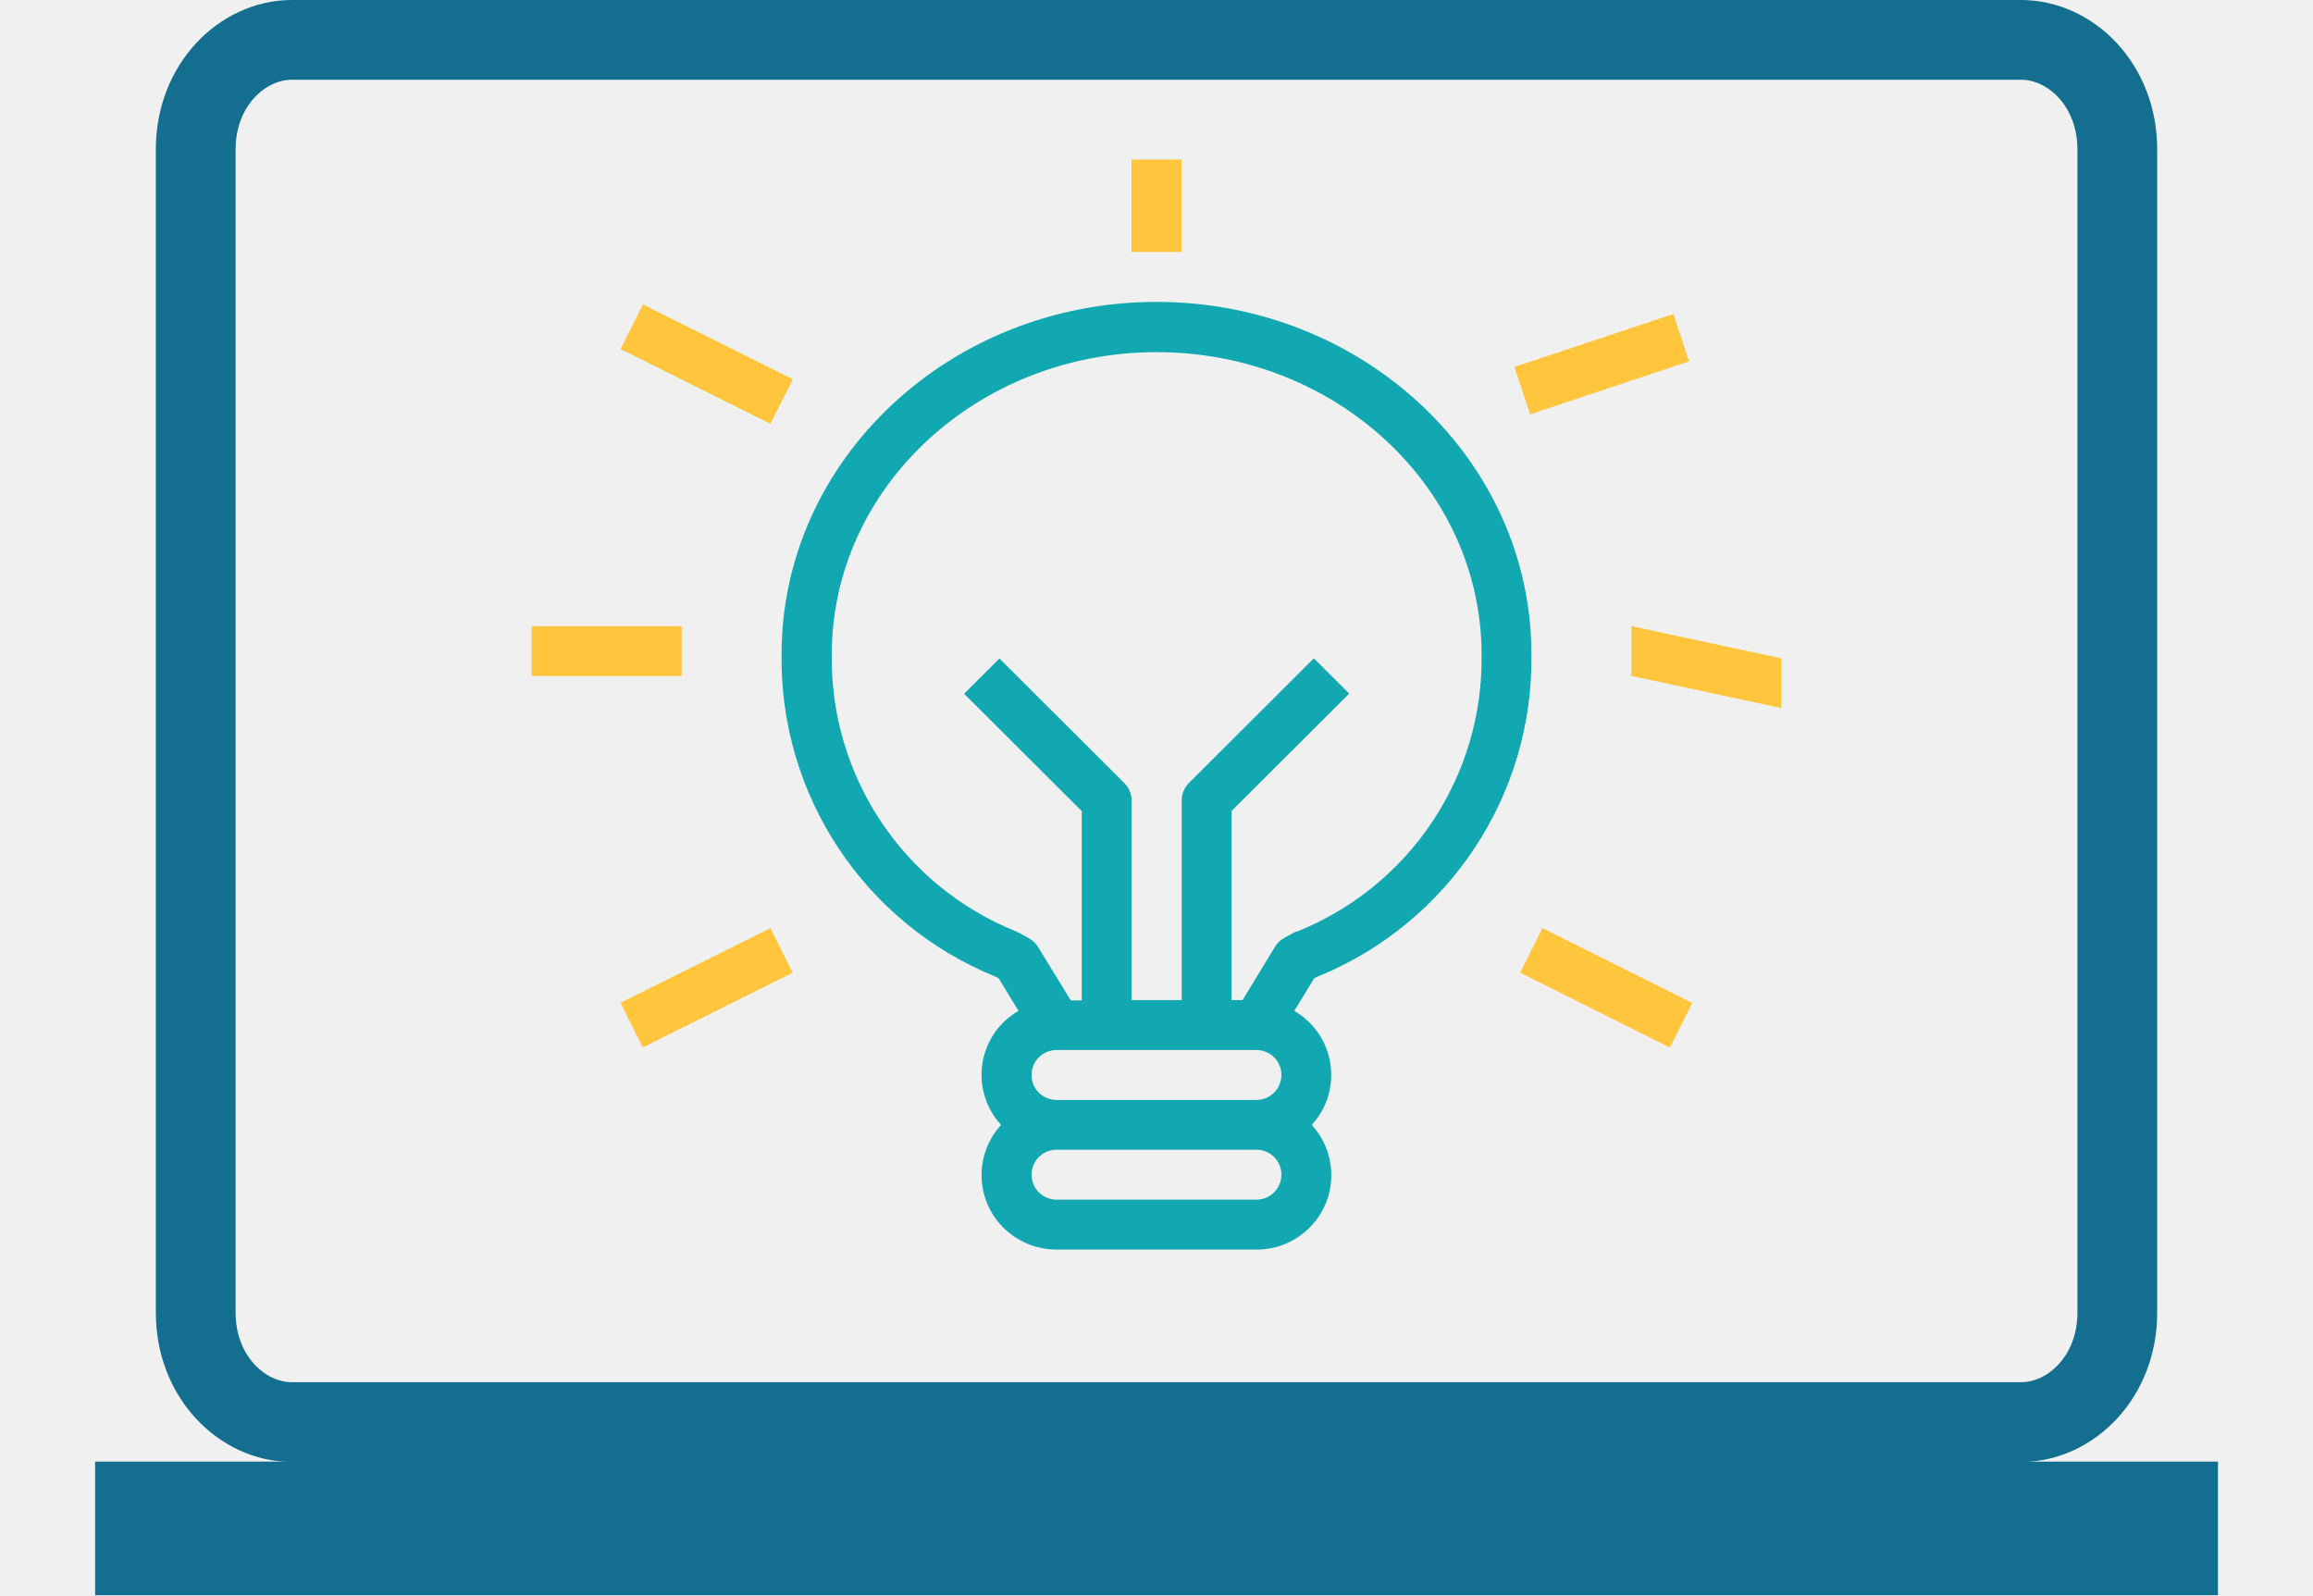
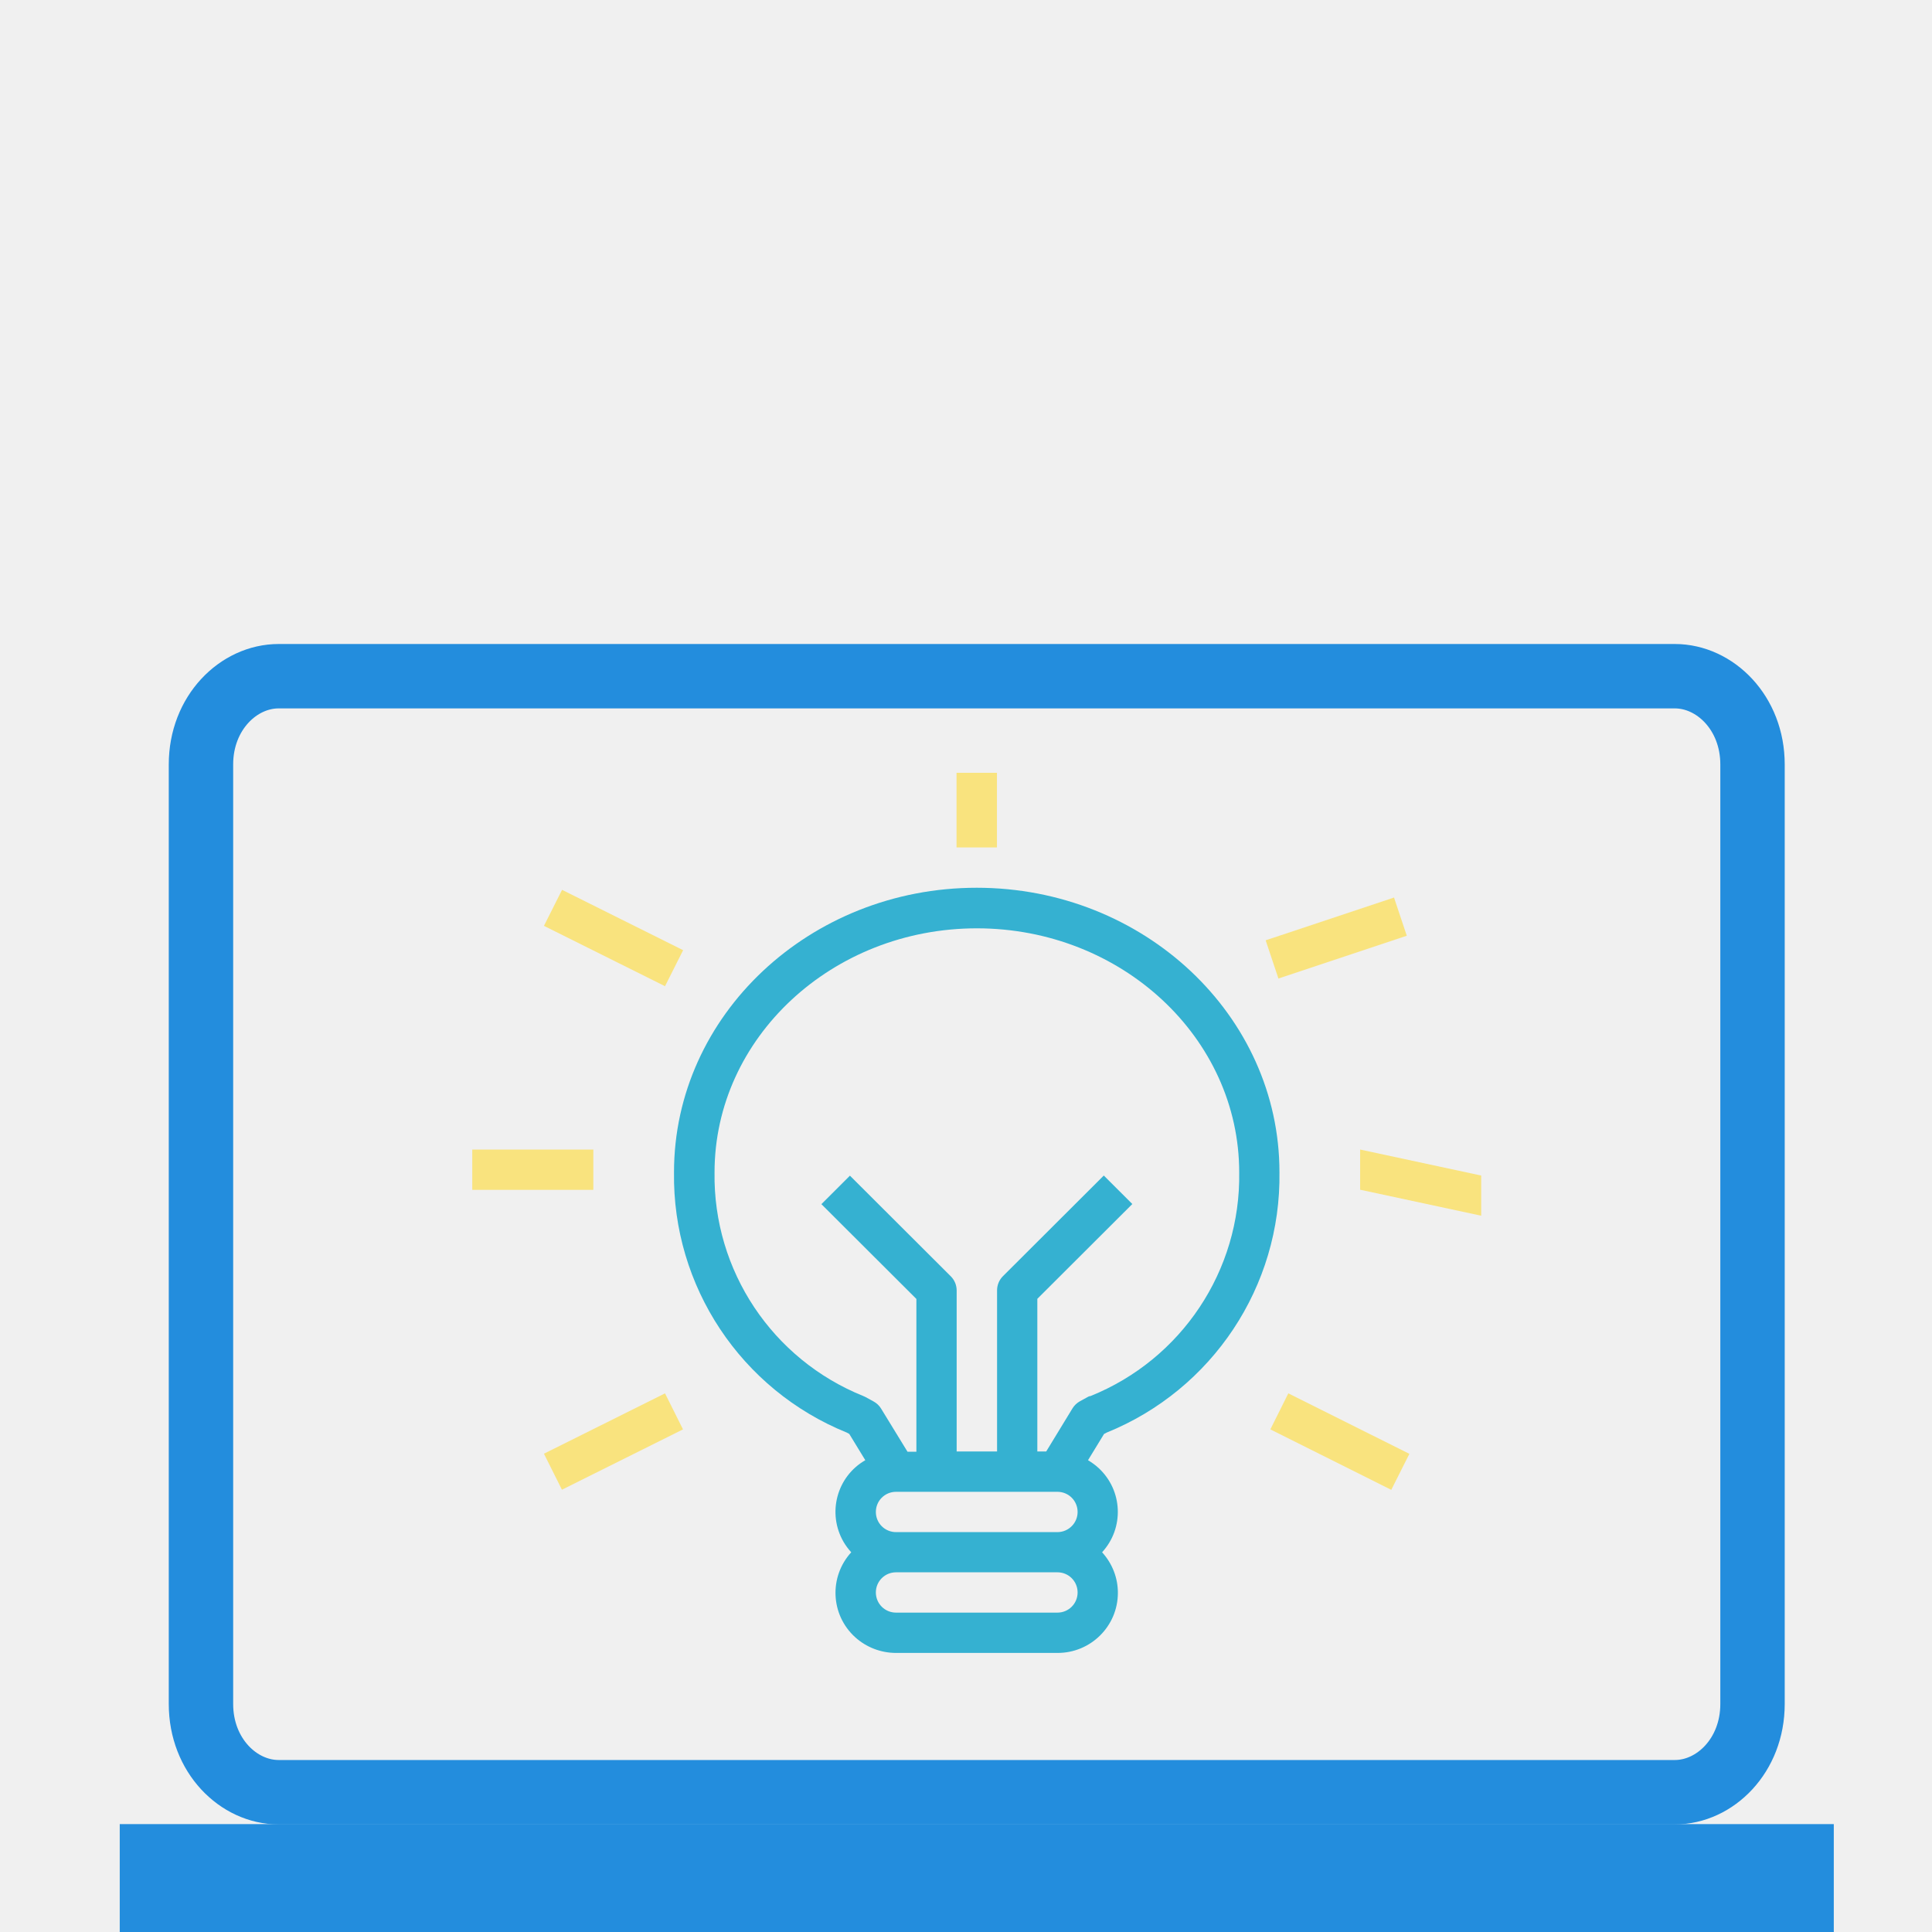
- <svg xmlns="http://www.w3.org/2000/svg" width="87" height="60" viewBox="0 0 87 60" fill="none">
-   <g clip-path="url(#clip0)">
-     <path d="M76.019 53.488H10.981C9.107 53.488 7.362 51.781 7.362 49.378V5.61C7.362 3.207 9.107 1.5 10.981 1.5H76.019C77.893 1.5 79.639 3.207 79.639 5.61V49.378C79.639 51.781 77.893 53.488 76.019 53.488Z" stroke="#136E90" stroke-width="3" />
-     <path d="M81.425 58H5.578V56.974H81.425V58Z" stroke="#136E90" stroke-width="4" />
+ <svg xmlns="http://www.w3.org/2000/svg" width="90" height="90" viewBox="0 0 90 90" fill="none">
+   <g clip-path="url(#clip0_949_475)">
+     <path d="M78.019 83.488H12.981C11.107 83.488 9.362 81.781 9.362 79.378V35.61C9.362 33.207 11.107 31.5 12.981 31.5H78.019C79.893 31.5 81.639 33.207 81.639 35.61V79.378C81.639 81.781 79.893 83.488 78.019 83.488Z" stroke="#238DDD" stroke-width="3" />
+     <path d="M83.425 88H7.578V86.974H83.425V88Z" stroke="#238DDD" stroke-width="4" />
  </g>
-   <g clip-path="url(#clip1)">
-     <path d="M49.547 36.738C54.482 34.739 57.681 29.917 57.602 24.604C57.602 17.298 51.277 11.355 43.5 11.355C35.723 11.355 29.398 17.298 29.398 24.604C29.319 29.917 32.518 34.739 37.453 36.738L37.563 36.798L38.309 38.022C36.974 38.791 36.525 40.494 37.296 41.827C37.399 42.002 37.52 42.166 37.654 42.311C36.61 43.456 36.689 45.225 37.836 46.267C38.358 46.739 39.038 47 39.742 47H47.258C48.806 47.006 50.069 45.758 50.075 44.213C50.081 43.511 49.814 42.832 49.34 42.311C50.378 41.178 50.305 39.422 49.17 38.38C49.018 38.24 48.854 38.125 48.684 38.022L49.431 36.798L49.547 36.738ZM47.258 45.122H39.742C39.22 45.122 38.801 44.704 38.801 44.183C38.801 43.662 39.22 43.244 39.742 43.244H47.258C47.78 43.244 48.199 43.662 48.199 44.183C48.199 44.704 47.78 45.122 47.258 45.122ZM47.258 41.372H39.742C39.22 41.372 38.801 40.954 38.801 40.433C38.801 39.912 39.22 39.494 39.742 39.494H47.258C47.78 39.494 48.199 39.912 48.199 40.433C48.199 40.948 47.78 41.372 47.258 41.372ZM48.691 35.066L48.314 35.272C48.168 35.351 48.047 35.466 47.962 35.605L46.736 37.616H46.323V30.504L50.748 26.088L49.419 24.761L44.72 29.45C44.544 29.626 44.447 29.862 44.447 30.11V37.616H42.565V30.116C42.565 29.868 42.468 29.632 42.292 29.456L37.593 24.767L36.264 26.094L40.689 30.51V37.628H40.276L39.044 35.617C38.959 35.478 38.838 35.363 38.692 35.284L38.316 35.078C38.285 35.06 38.255 35.048 38.224 35.036C33.975 33.327 31.219 29.19 31.286 24.616C31.286 18.346 36.767 13.245 43.506 13.245C50.245 13.245 55.727 18.346 55.727 24.616C55.799 29.184 53.043 33.327 48.794 35.036C48.751 35.036 48.721 35.048 48.691 35.066Z" fill="#12A8B1" />
-     <path d="M23.339 13.13L24.183 11.452L29.823 14.263L28.979 15.941L23.339 13.13Z" fill="#FFC53D" />
-     <path d="M56.959 13.803L62.939 11.809L63.534 13.591L57.554 15.584L56.959 13.803Z" fill="#FFC53D" />
-     <path d="M25.64 23.55H20V25.428H25.64V23.55Z" fill="#FFC53D" />
-     <path d="M61.36 23.55L67 24.761V26.633L61.36 25.422V23.55Z" fill="#FFC53D" />
-     <path d="M23.339 37.719L28.979 34.908L29.817 36.586L24.177 39.397L23.339 37.719Z" fill="#FFC53D" />
-     <path d="M57.178 36.586L58.015 34.908L63.655 37.725L62.811 39.403L57.178 36.586Z" fill="#FFC53D" />
-     <path d="M44.441 6H42.559V9.477H44.441V6Z" fill="#FFC53D" />
+   <g clip-path="url(#clip1_949_475)">
+     <path d="M51.547 66.738C56.482 64.739 59.681 59.917 59.602 54.604C59.602 47.298 53.277 41.355 45.5 41.355C37.723 41.355 31.398 47.298 31.398 54.604C31.319 59.917 34.518 64.739 39.453 66.738L39.563 66.799L40.309 68.022C38.974 68.791 38.525 70.494 39.296 71.827C39.399 72.002 39.52 72.166 39.654 72.311C38.61 73.456 38.689 75.225 39.836 76.267C40.358 76.74 41.038 77 41.742 77H49.258C50.806 77.006 52.069 75.758 52.075 74.213C52.081 73.511 51.814 72.832 51.34 72.311C52.378 71.178 52.305 69.422 51.17 68.38C51.018 68.24 50.854 68.125 50.684 68.022L51.431 66.799L51.547 66.738ZM49.258 75.122H41.742C41.22 75.122 40.801 74.704 40.801 74.183C40.801 73.662 41.22 73.244 41.742 73.244H49.258C49.78 73.244 50.199 73.662 50.199 74.183C50.199 74.704 49.78 75.122 49.258 75.122ZM49.258 71.372H41.742C41.22 71.372 40.801 70.954 40.801 70.433C40.801 69.912 41.22 69.494 41.742 69.494H49.258C49.78 69.494 50.199 69.912 50.199 70.433C50.199 70.948 49.78 71.372 49.258 71.372ZM50.691 65.066L50.314 65.272C50.168 65.351 50.047 65.466 49.962 65.605L48.736 67.616H48.323V60.504L52.748 56.088L51.419 54.761L46.72 59.45C46.544 59.626 46.447 59.862 46.447 60.111V67.616H44.565V60.117C44.565 59.868 44.468 59.632 44.292 59.456L39.593 54.767L38.264 56.094L42.689 60.51V67.628H42.276L41.044 65.617C40.959 65.478 40.838 65.363 40.692 65.284L40.316 65.078C40.285 65.06 40.255 65.048 40.224 65.036C35.975 63.327 33.219 59.19 33.286 54.616C33.286 48.346 38.767 43.245 45.506 43.245C52.245 43.245 57.727 48.346 57.727 54.616C57.799 59.184 55.043 63.327 50.794 65.036C50.751 65.036 50.721 65.048 50.691 65.066Z" fill="#35B1D1" />
+     <path d="M25.339 43.13L26.183 41.452L31.823 44.263L30.979 45.941L25.339 43.13Z" fill="#F9E37E" />
+     <path d="M58.959 43.803L64.939 41.81L65.534 43.591L59.554 45.584L58.959 43.803Z" fill="#F9E37E" />
+     <path d="M27.64 53.55H22V55.428H27.64V53.55Z" fill="#F9E37E" />
+     <path d="M63.36 53.55L69 54.761V56.633L63.36 55.422V53.55Z" fill="#F9E37E" />
+     <path d="M25.339 67.719L30.979 64.908L31.817 66.586L26.177 69.397L25.339 67.719Z" fill="#F9E37E" />
+     <path d="M59.178 66.586L60.015 64.908L65.655 67.725L64.811 69.403L59.178 66.586Z" fill="#F9E37E" />
+     <path d="M46.441 36H44.559V39.477H46.441V36Z" fill="#F9E37E" />
  </g>
  <defs>
-     <clipPath id="clip0">
-       <rect width="87" height="60" fill="white" />
+     <clipPath id="clip0_949_475">
+       <rect width="87" height="60" fill="white" transform="translate(2 30)" />
    </clipPath>
-     <clipPath id="clip1">
-       <rect width="47" height="41" fill="white" transform="translate(20 6)" />
+     <clipPath id="clip1_949_475">
+       <rect width="47" height="41" fill="white" transform="translate(22 36)" />
    </clipPath>
  </defs>
</svg>
